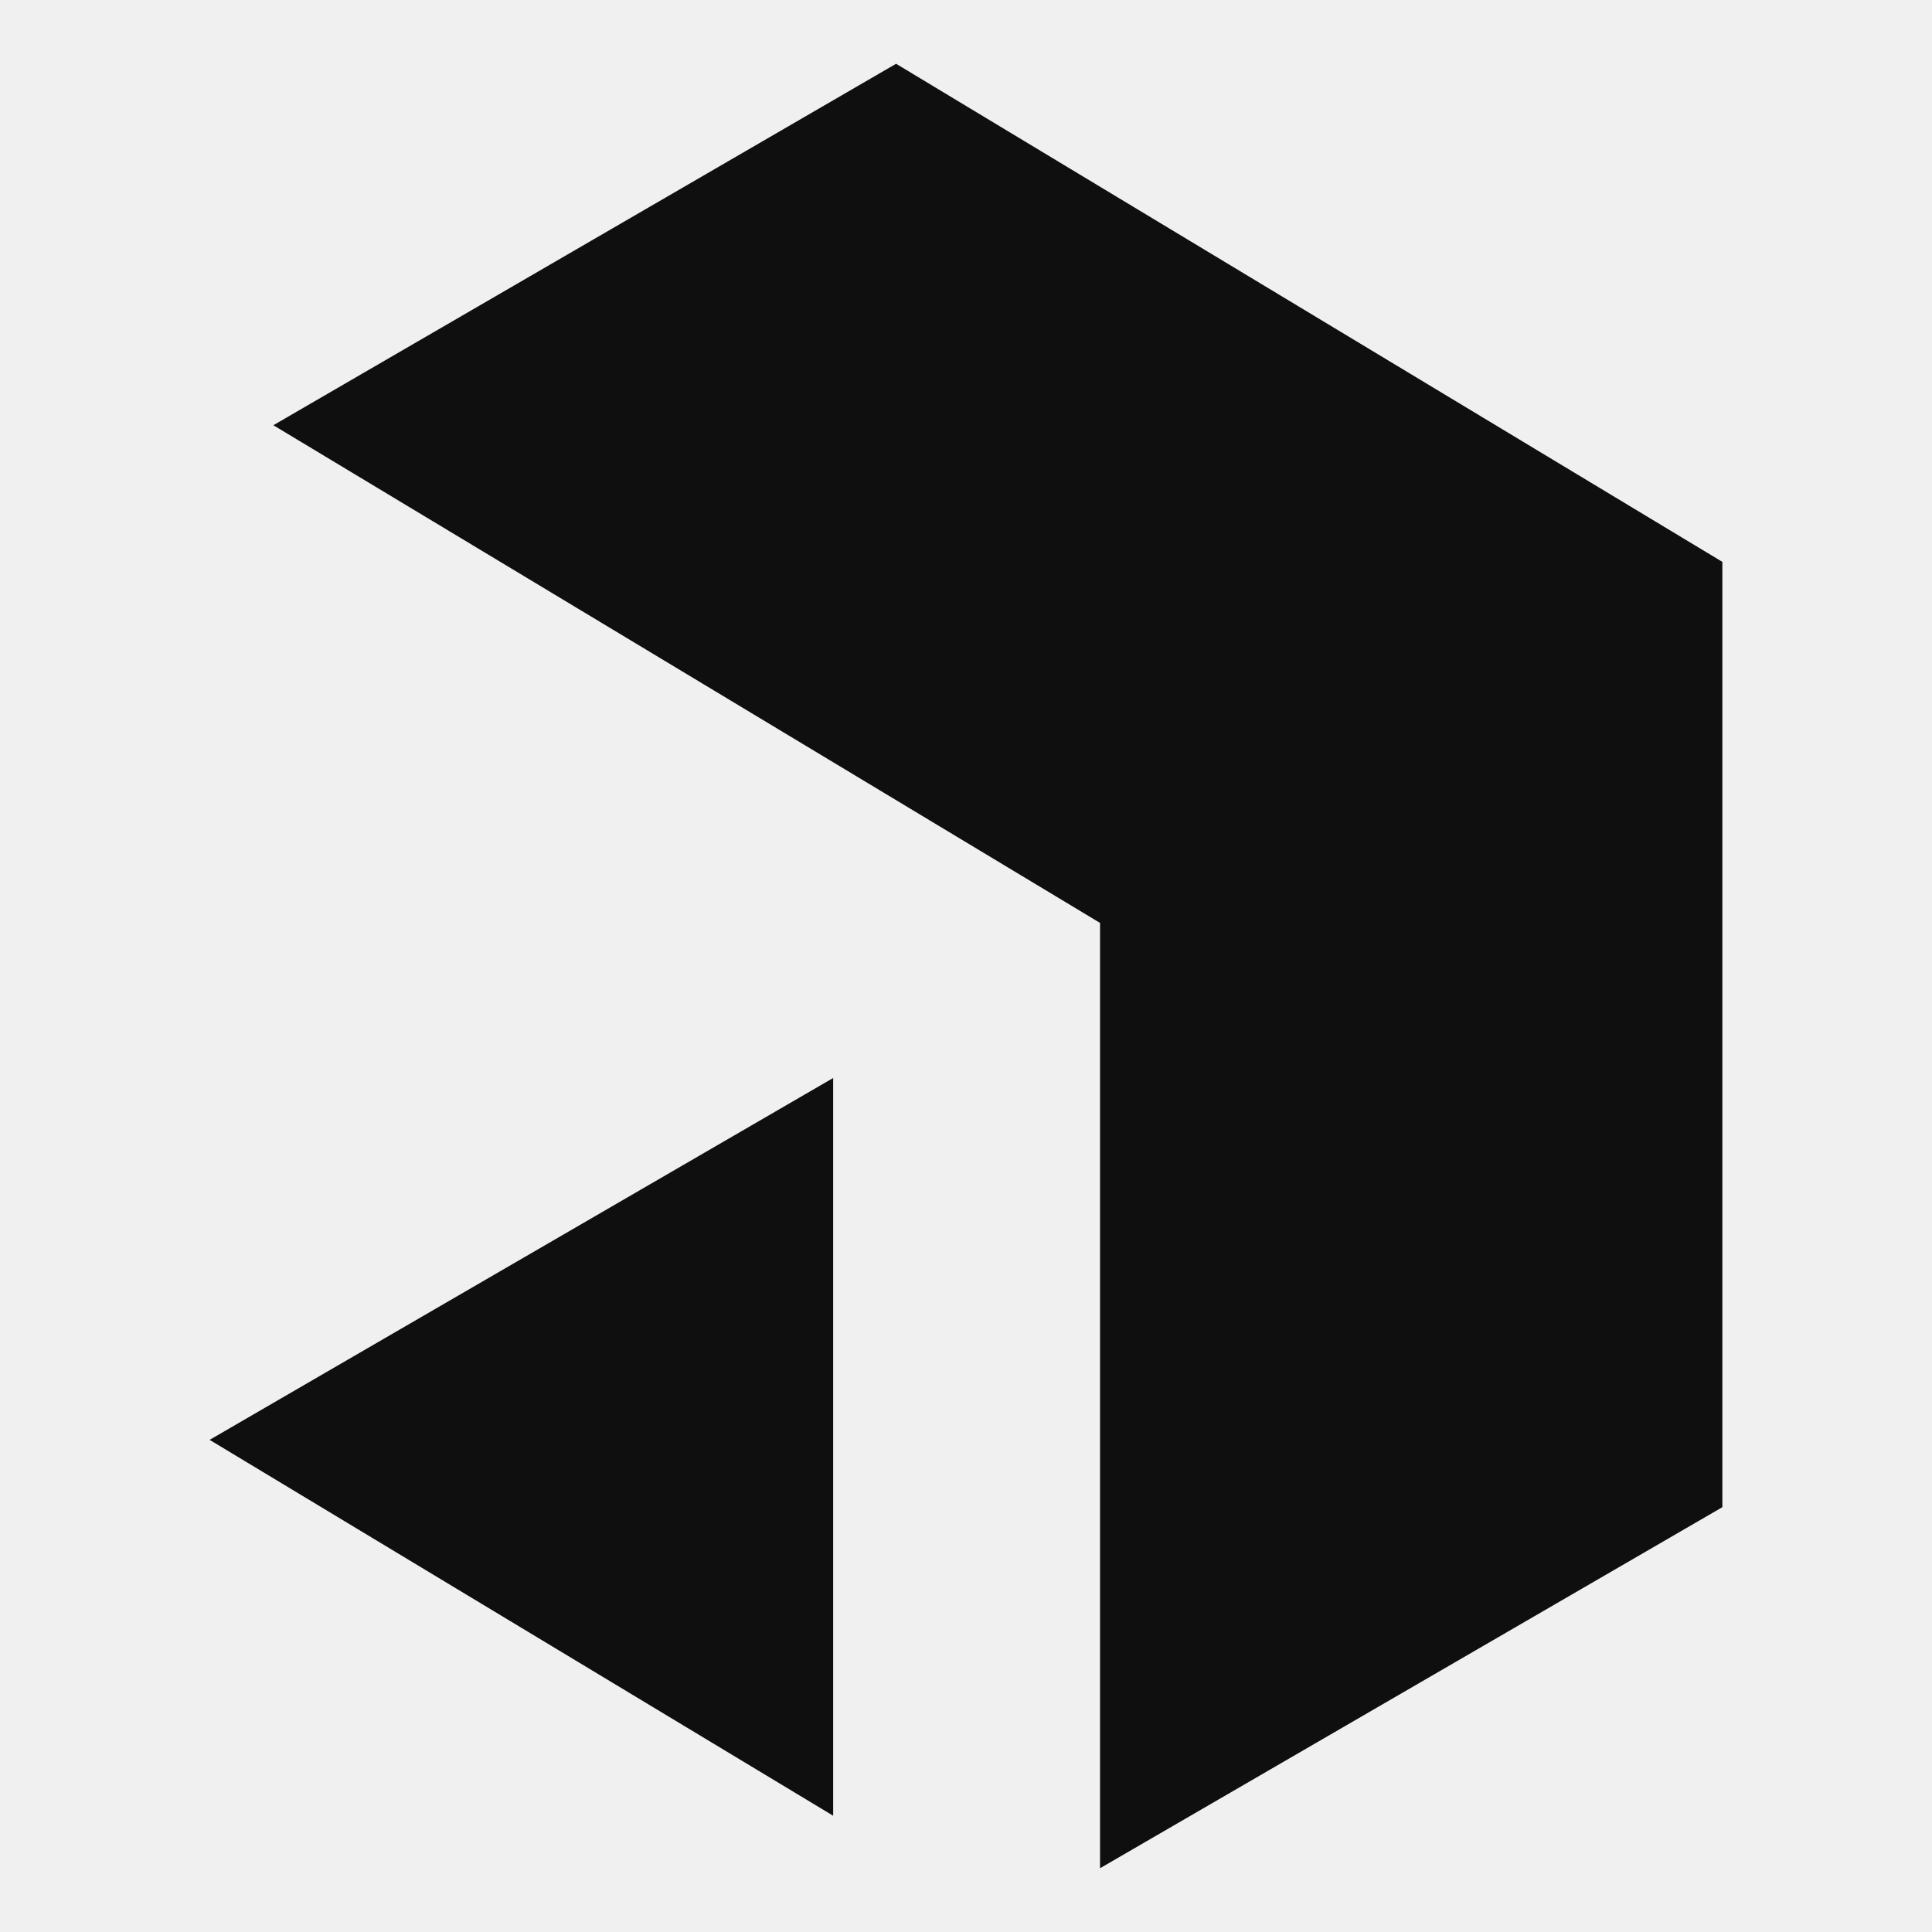
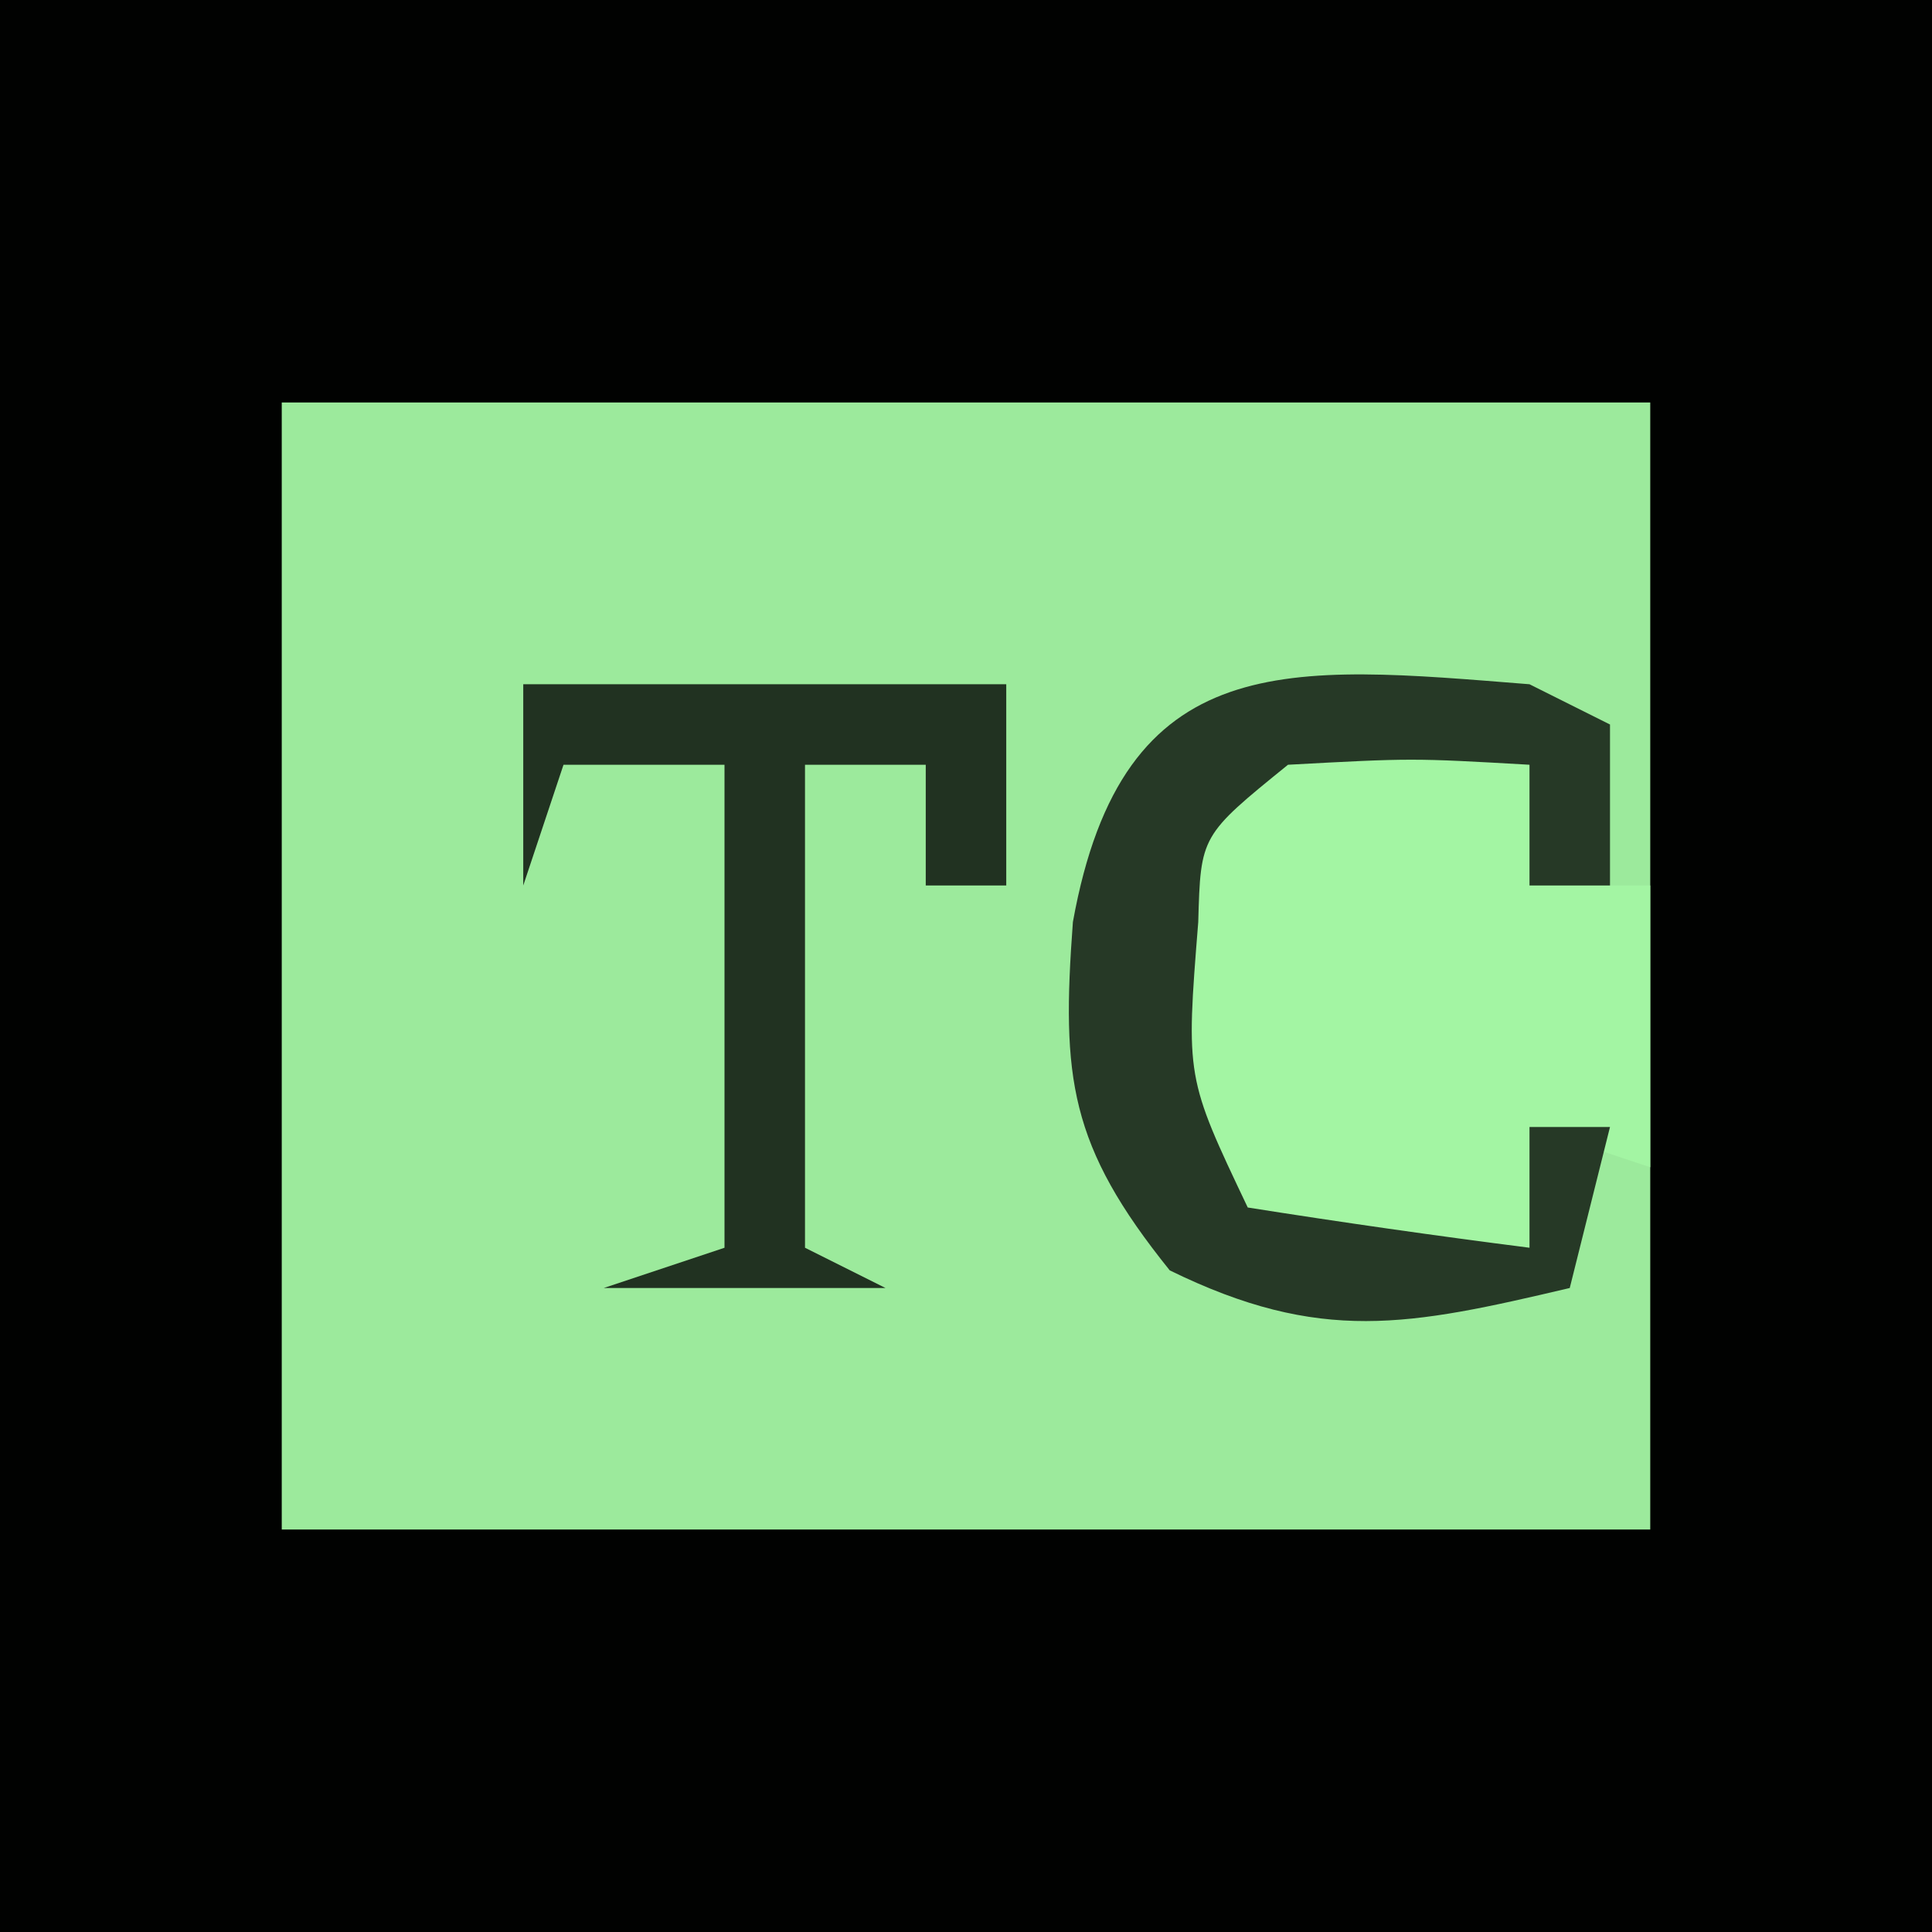
- <svg xmlns="http://www.w3.org/2000/svg" width="260" height="260" viewBox="0 0 260 260" fill="none">
-   <style>
-     path {
-       fill: #0F0F0F;
-     }
- 
-     @media (prefers-color-scheme: dark) {
-       path {
-         fill: white;
-       }
-     }
-   </style>
-   <path d="M120.59 8.582L231.788 75.614V202.829L148.039 251.418V124.203L36.787 57.225L120.59 8.582Z" />
-   <path d="M112.123 244.353V145.073L28.211 193.769L112.123 244.353Z" />
+ <svg xmlns="http://www.w3.org/2000/svg" version="1.1" width="48" height="48">
+   <path d="M0 0 C15.84 0 31.68 0 48 0 C48 15.84 48 31.68 48 48 C32.16 48 16.32 48 0 48 C0 32.16 0 16.32 0 0 Z " fill="#010201" transform="translate(0,0)" />
+   <path d="M0 0 C11.22 0 22.44 0 34 0 C34 9.24 34 18.48 34 28 C22.78 28 11.56 28 0 28 C0 18.76 0 9.52 0 0 Z " fill="#9CEA9C" transform="translate(7,10)" />
+   <path d="M0 0 C0 0.99 0 1.98 0 3 C0.99 3 1.98 3 3 3 C3 5.31 3 7.62 3 10 C2.01 9.67 1.02 9.34 0 9 C0 9.99 0 10.98 0 12 C-3.375 12.125 -3.375 12.125 -7 12 C-9 10 -9 10 -9.312 6.062 C-9.233 3.5 -9.116 2.212 -7.875 -0.062 C-5.065 -1.468 -2.968 -0.725 0 0 Z " fill="#A3F5A3" transform="translate(38,19)" />
+   <path d="M0 0 C0.66 0.33 1.32 0.66 2 1 C2 2.32 2 3.64 2 5 C1.34 5 0.68 5 0 5 C0 4.01 0 3.02 0 2 C-2.917 1.833 -2.917 1.833 -6 2 C-8.17 3.759 -8.17 3.759 -8.23 5.91 C-8.538 9.767 -8.538 9.767 -7 13 C-4.672 13.368 -2.338 13.702 0 14 C0 13.01 0 12.02 0 11 C0.66 11 1.32 11 2 11 C1.67 12.32 1.34 13.64 1 15 C-2.996 15.94 -5.19 16.397 -8.938 14.562 C-11.432 11.463 -11.633 9.784 -11.344 5.906 C-10.103 -0.972 -5.974 -0.474 0 0 Z " fill="#263926" transform="translate(38,17)" />
+   <path d="M0 0 C3.96 0 7.92 0 12 0 C12 1.65 12 3.3 12 5 C11.34 5 10.68 5 10 5 C10 4.01 10 3.02 10 2 C9.01 2 8.02 2 7 2 C7 5.96 7 9.92 7 14 C7.66 14.33 8.32 14.66 9 15 C6.69 15 4.38 15 2 15 C2.99 14.67 3.98 14.34 5 14 C5 10.04 5 6.08 5 2 C3.68 2 2.36 2 1 2 C0.67 2.99 0.34 3.98 0 5 C0 3.35 0 1.7 0 0 Z " fill="#213221" transform="translate(13,17)" />
</svg>
